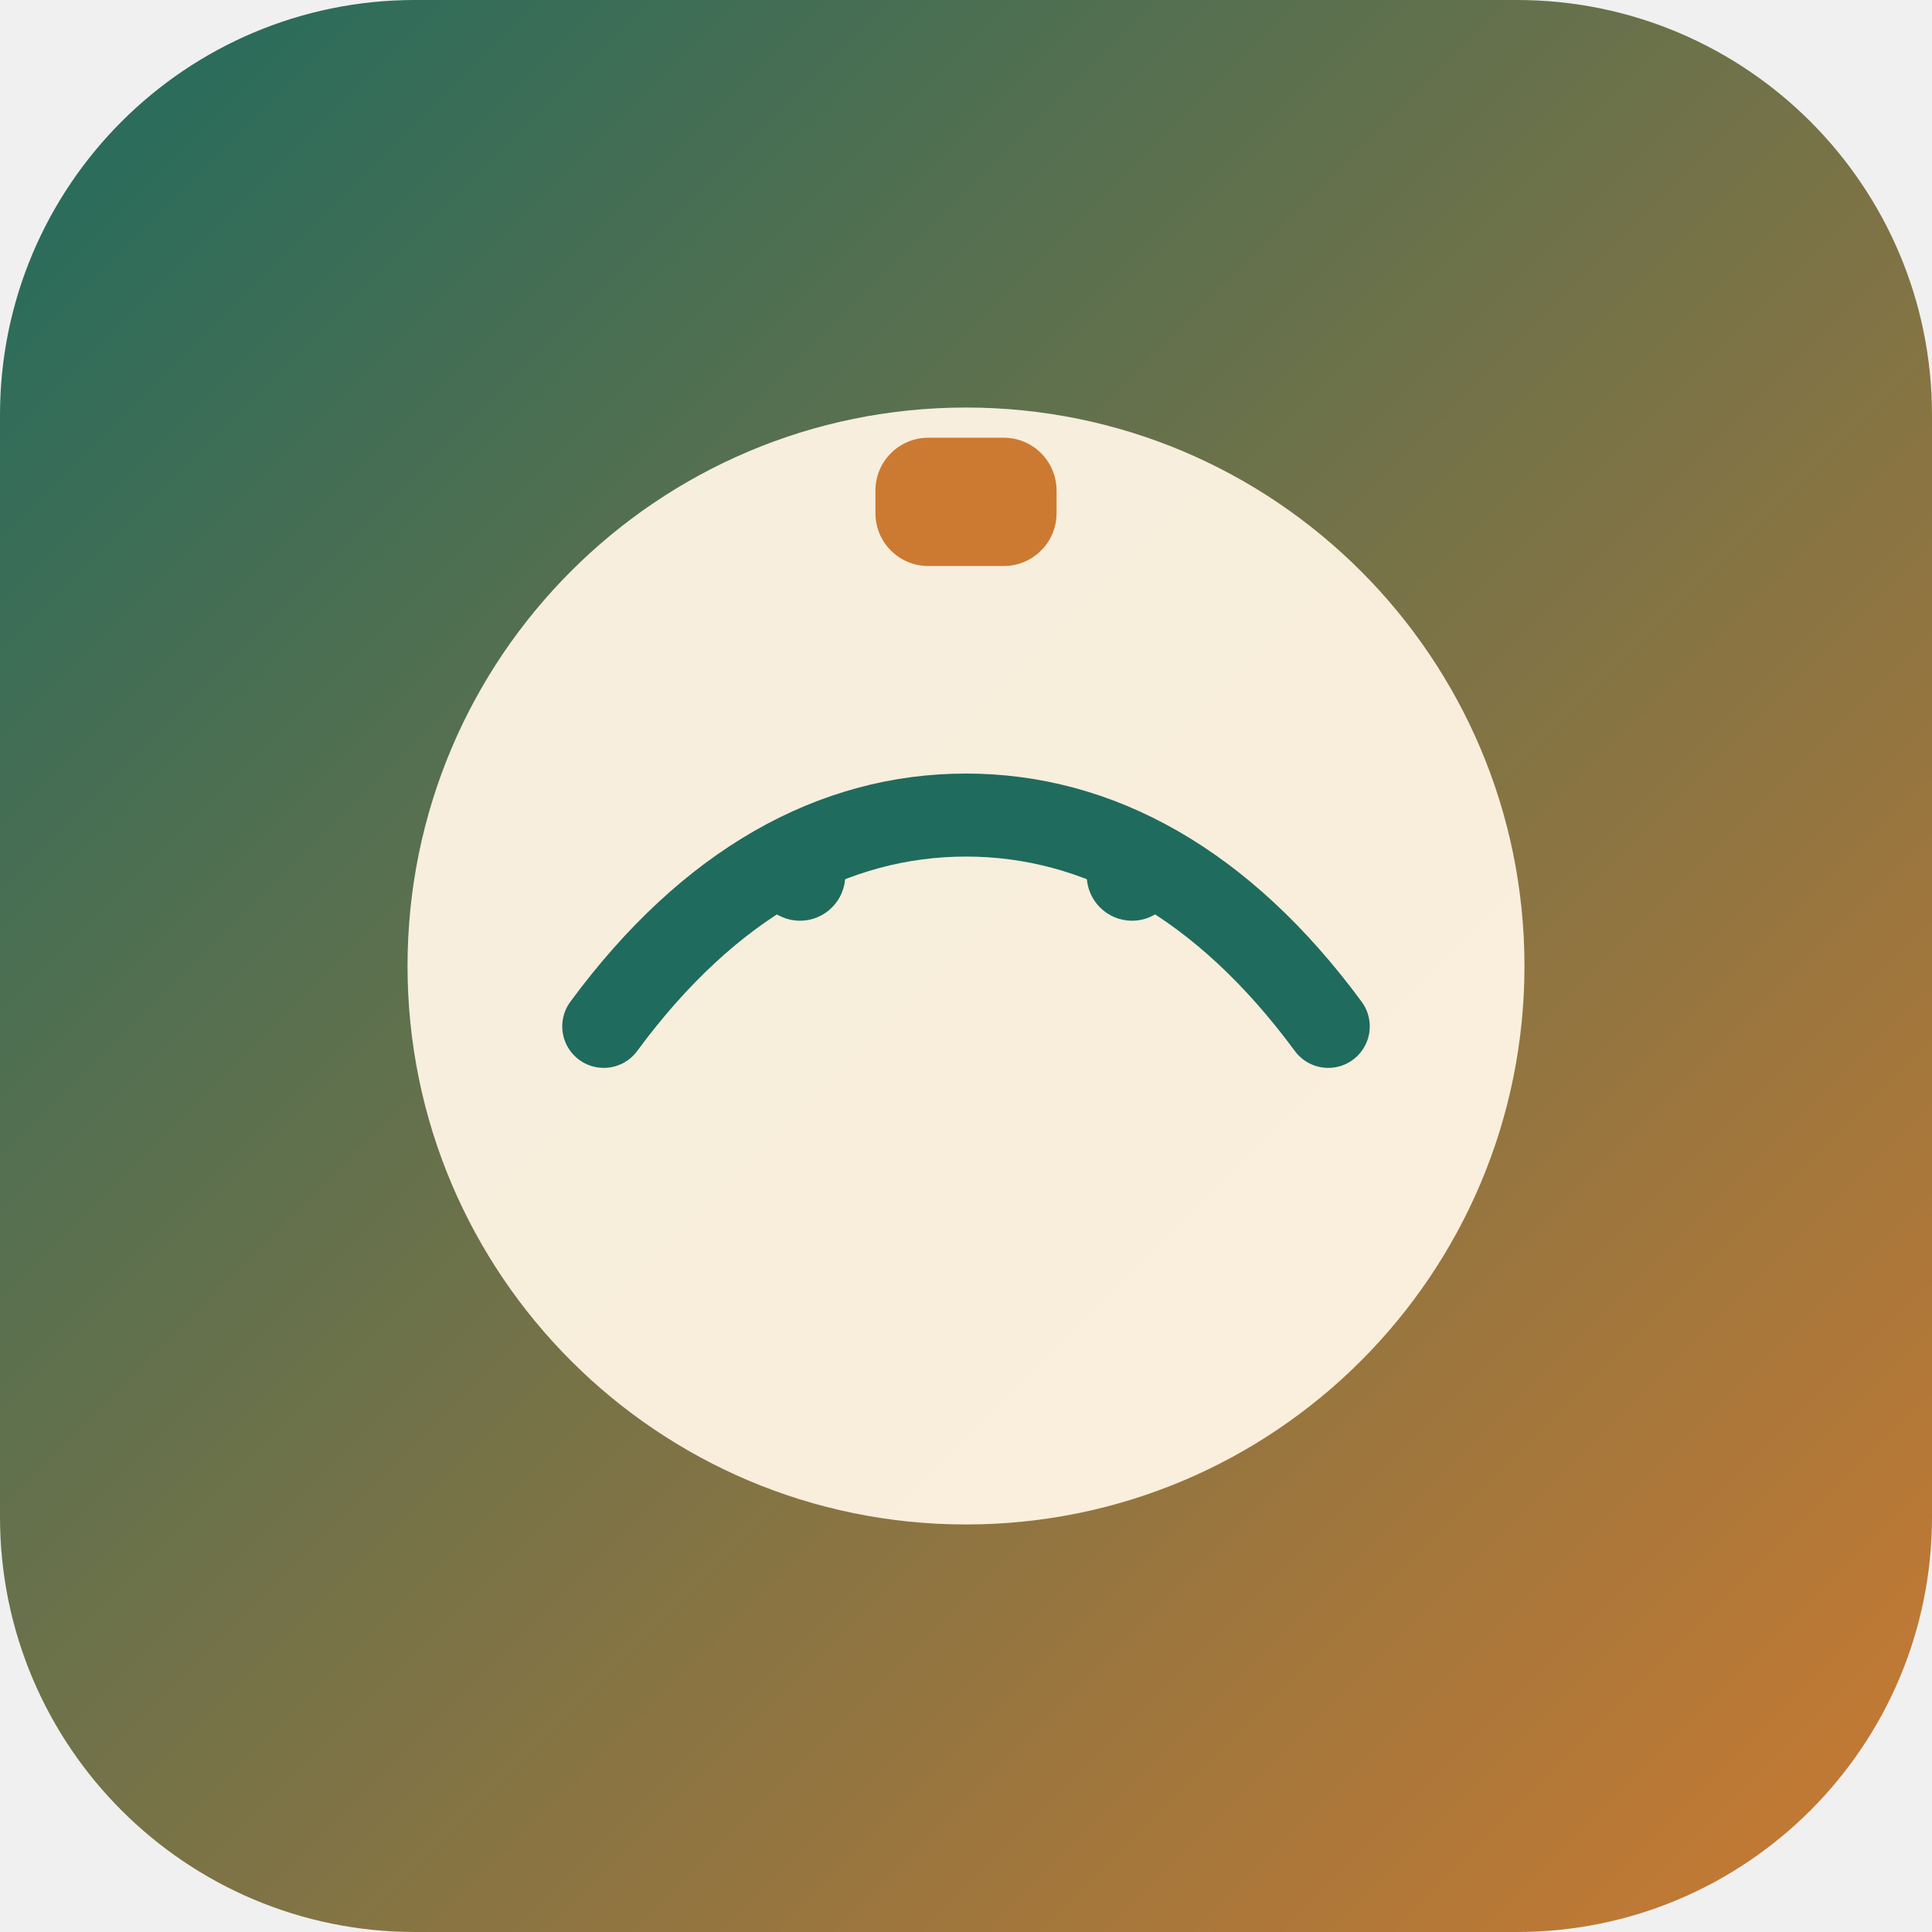
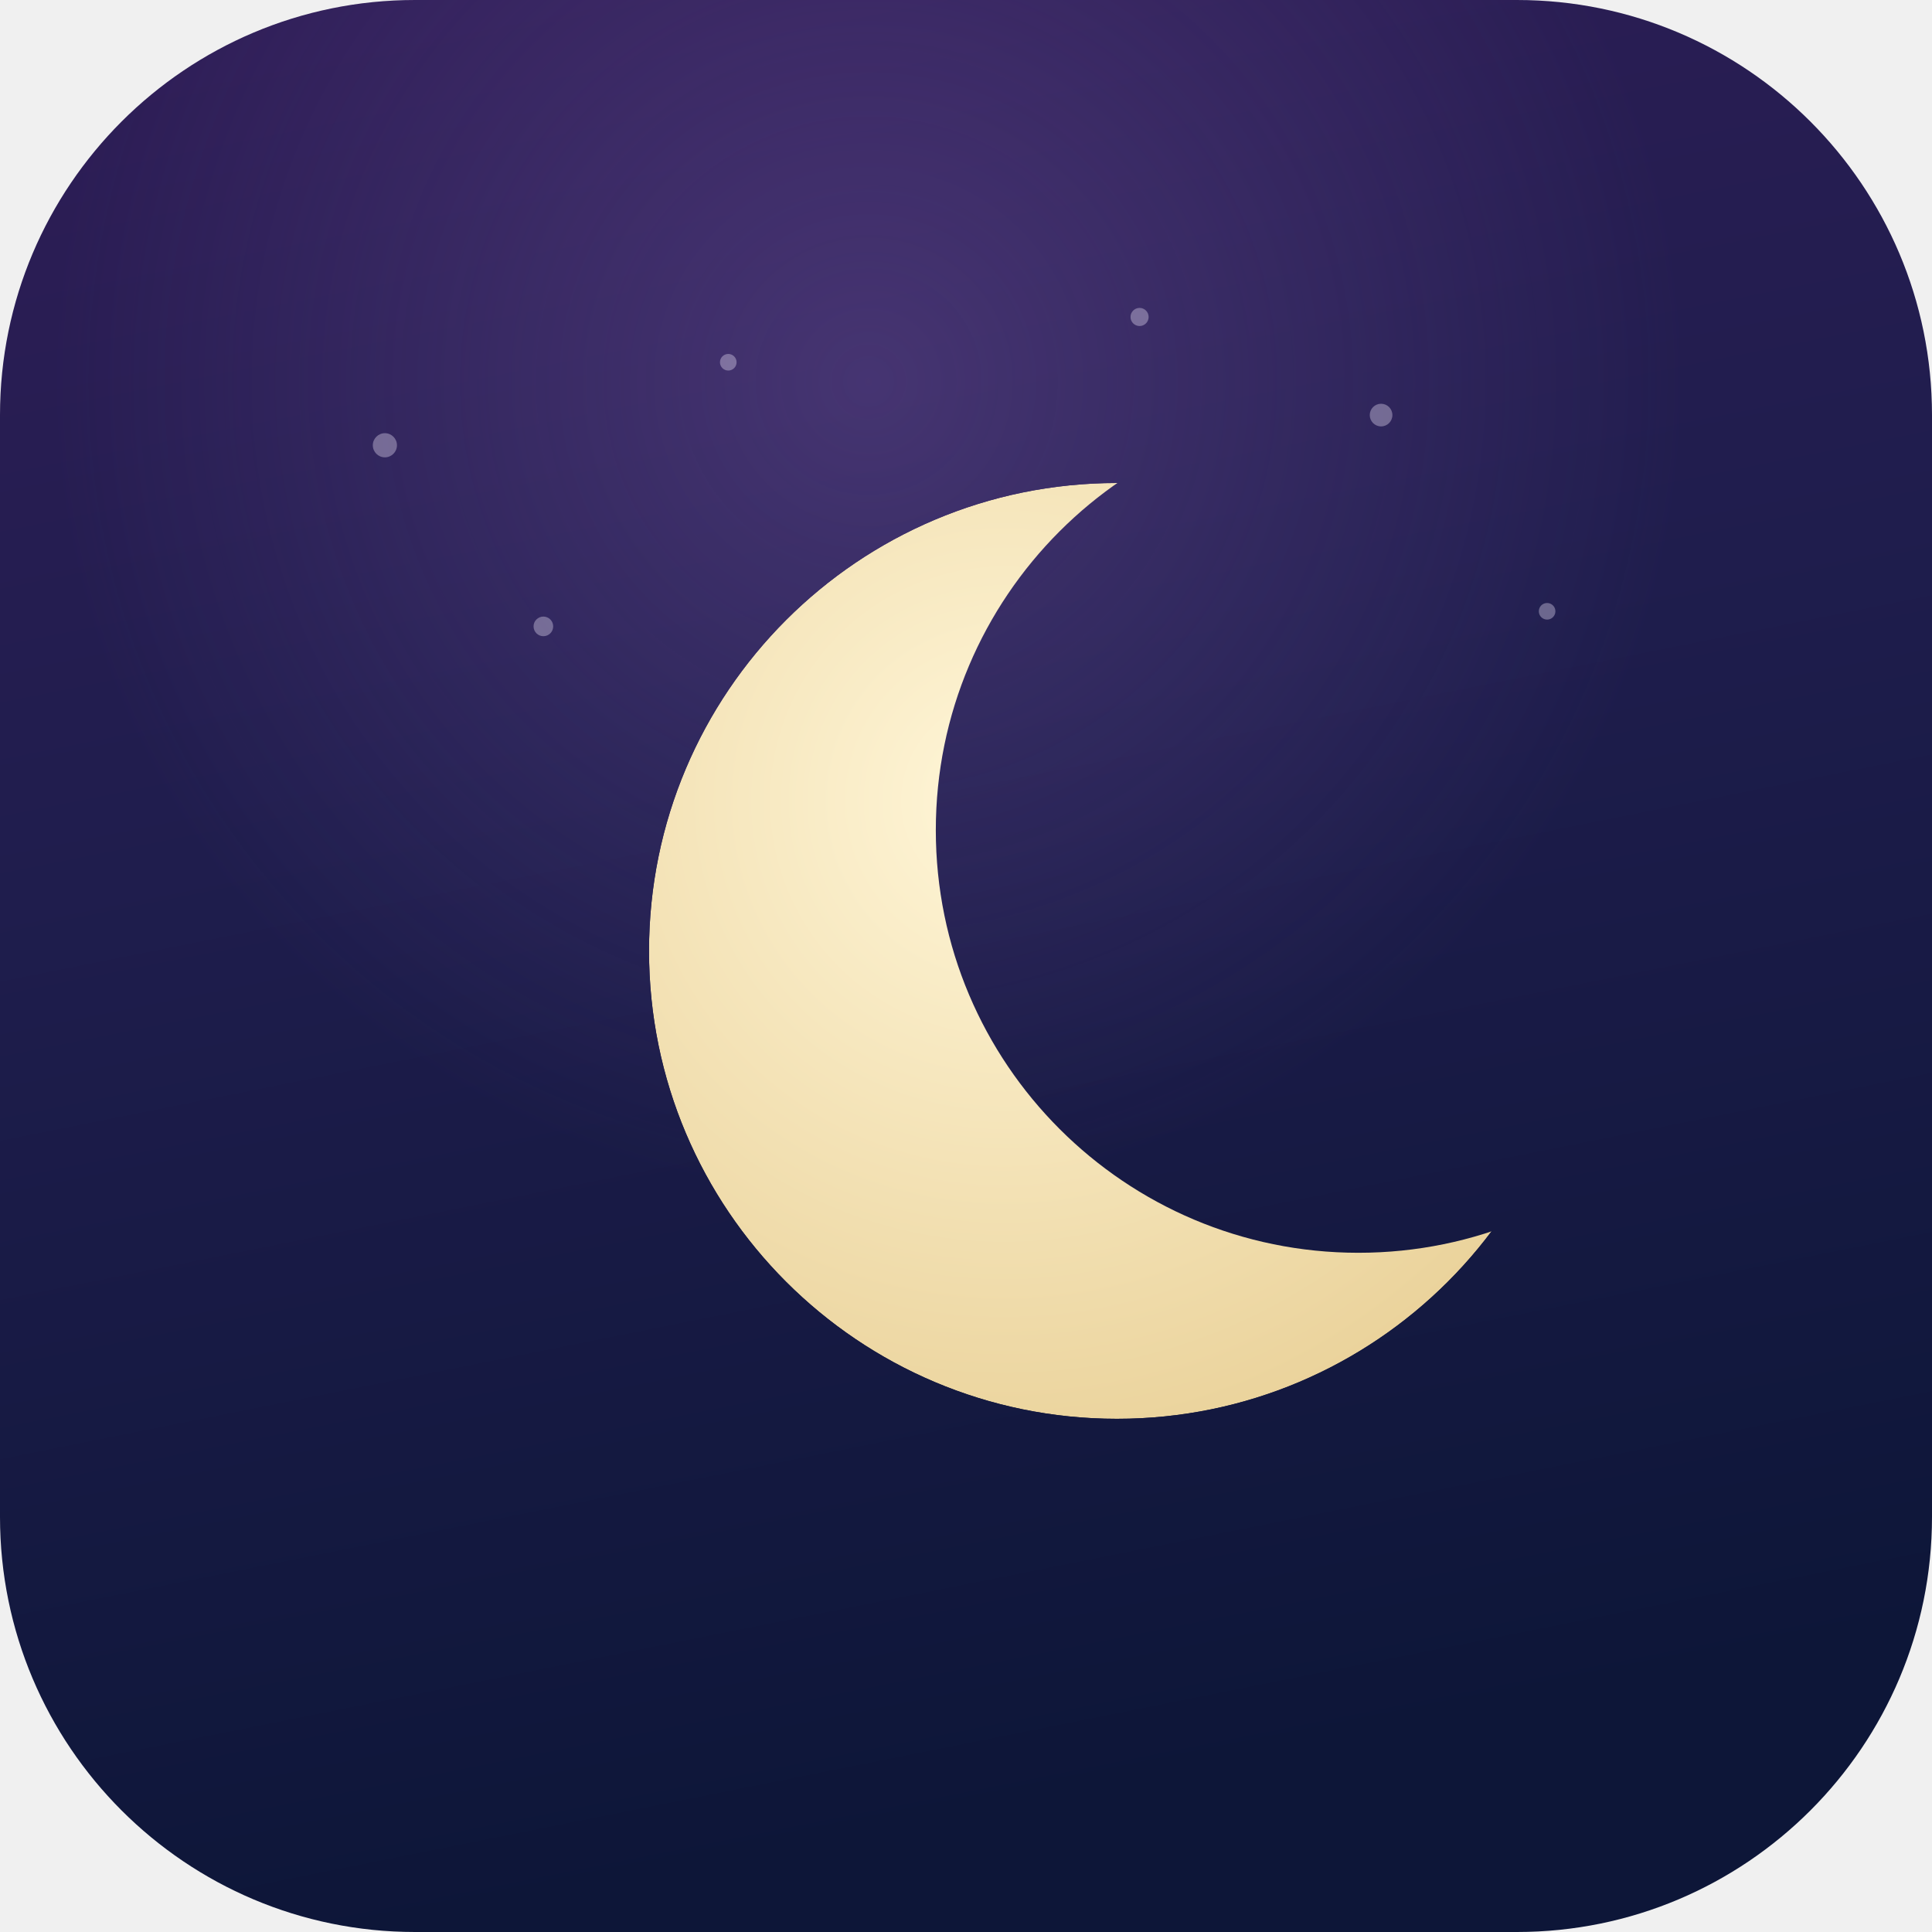
<svg xmlns="http://www.w3.org/2000/svg" viewBox="0 0 512 512">
  <defs>
-     <linearGradient id="g" x1="0" y1="0" x2="1" y2="1">
-       <stop offset="0%" stop-color="#1f6b5e" />
-       <stop offset="100%" stop-color="#cc7a31" />
+     <linearGradient id="night" x1="0" y1="0" x2="0.2" y2="1">
+       <stop offset="0%" stop-color="#2f1d57" />
+       <stop offset="45%" stop-color="#1f1d4d" />
+       <stop offset="100%" stop-color="#0d1638" />
    </linearGradient>
+     <radialGradient id="skyGlow" cx="45%" cy="20%" r="60%">
+       <stop offset="0%" stop-color="#7b5ba7" stop-opacity="0.38" />
+       <stop offset="70%" stop-color="#7b5ba7" stop-opacity="0" />
+     </radialGradient>
+     <radialGradient id="moon" cx="38%" cy="34%" r="72%">
+       <stop offset="0%" stop-color="#fff6d8" />
+       <stop offset="100%" stop-color="#ead29a" />
+     </radialGradient>
+     <mask id="crescent">
+       <rect width="512" height="512" fill="black" />
+       <circle cx="296" cy="252" r="124" fill="white" />
+       <circle cx="360" cy="220" r="112" fill="black" />
+     </mask>
  </defs>
-   <rect width="512" height="512" rx="110" fill="url(#g)" />
-   <circle cx="256" cy="256" r="148" fill="#fff4e4" opacity="0.95" />
-   <path d="M160 272c28-38 61-56 96-56s68 18 96 56" fill="none" stroke="#1f6b5e" stroke-width="22" stroke-linecap="round" />
-   <circle cx="212" cy="232" r="12" fill="#1f6b5e" />
-   <circle cx="300" cy="232" r="12" fill="#1f6b5e" />
-   <rect x="232" y="116" width="48" height="34" rx="14" fill="#cc7a31" />
+   <rect width="512" height="512" rx="110" fill="url(#night)" />
+   <rect width="512" height="512" rx="110" fill="url(#skyGlow)" />
+   <g fill="#f3ecff" opacity="0.35">
+     <circle cx="102" cy="118" r="3.2" />
+     <circle cx="144" cy="166" r="2.6" />
+     <circle cx="193" cy="96" r="2.2" />
+     <circle cx="235" cy="152" r="2.8" />
+     <circle cx="366" cy="110" r="3" />
+     <circle cx="410" cy="162" r="2.2" />
+     <circle cx="302" cy="84" r="2.4" />
+   </g>
+   <circle cx="296" cy="252" r="124" fill="url(#moon)" mask="url(#crescent)" />
</svg>
